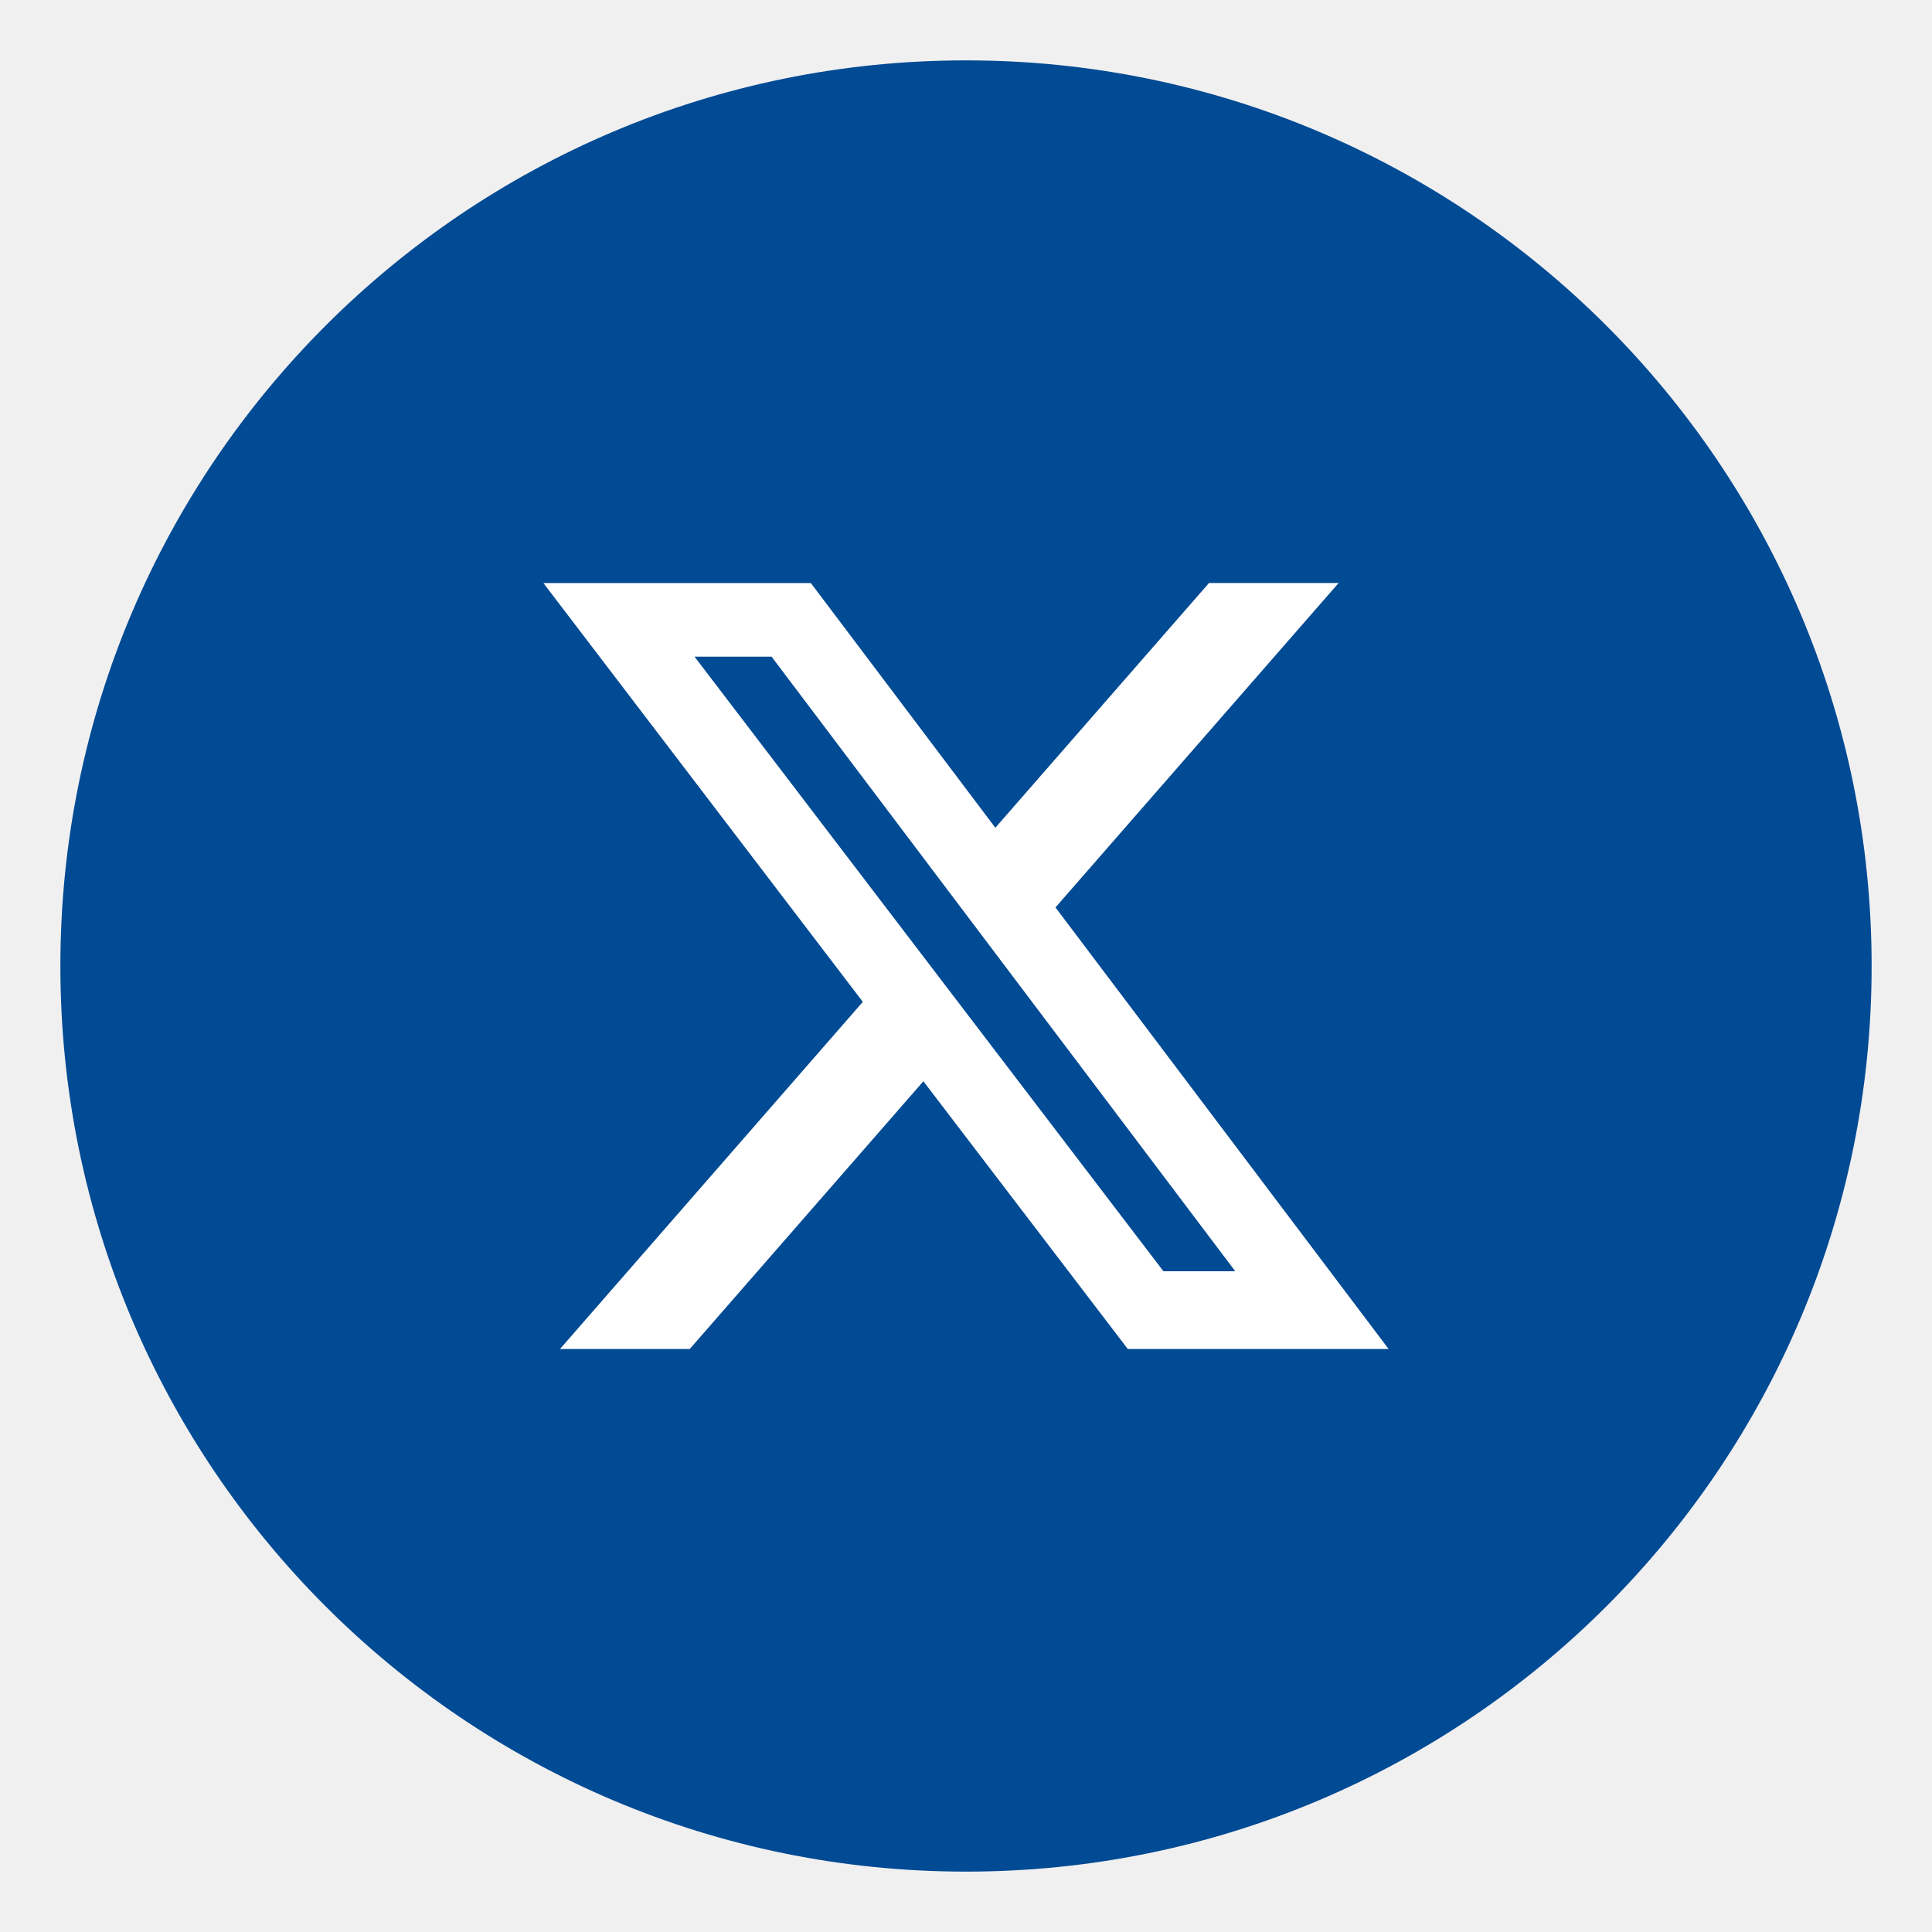
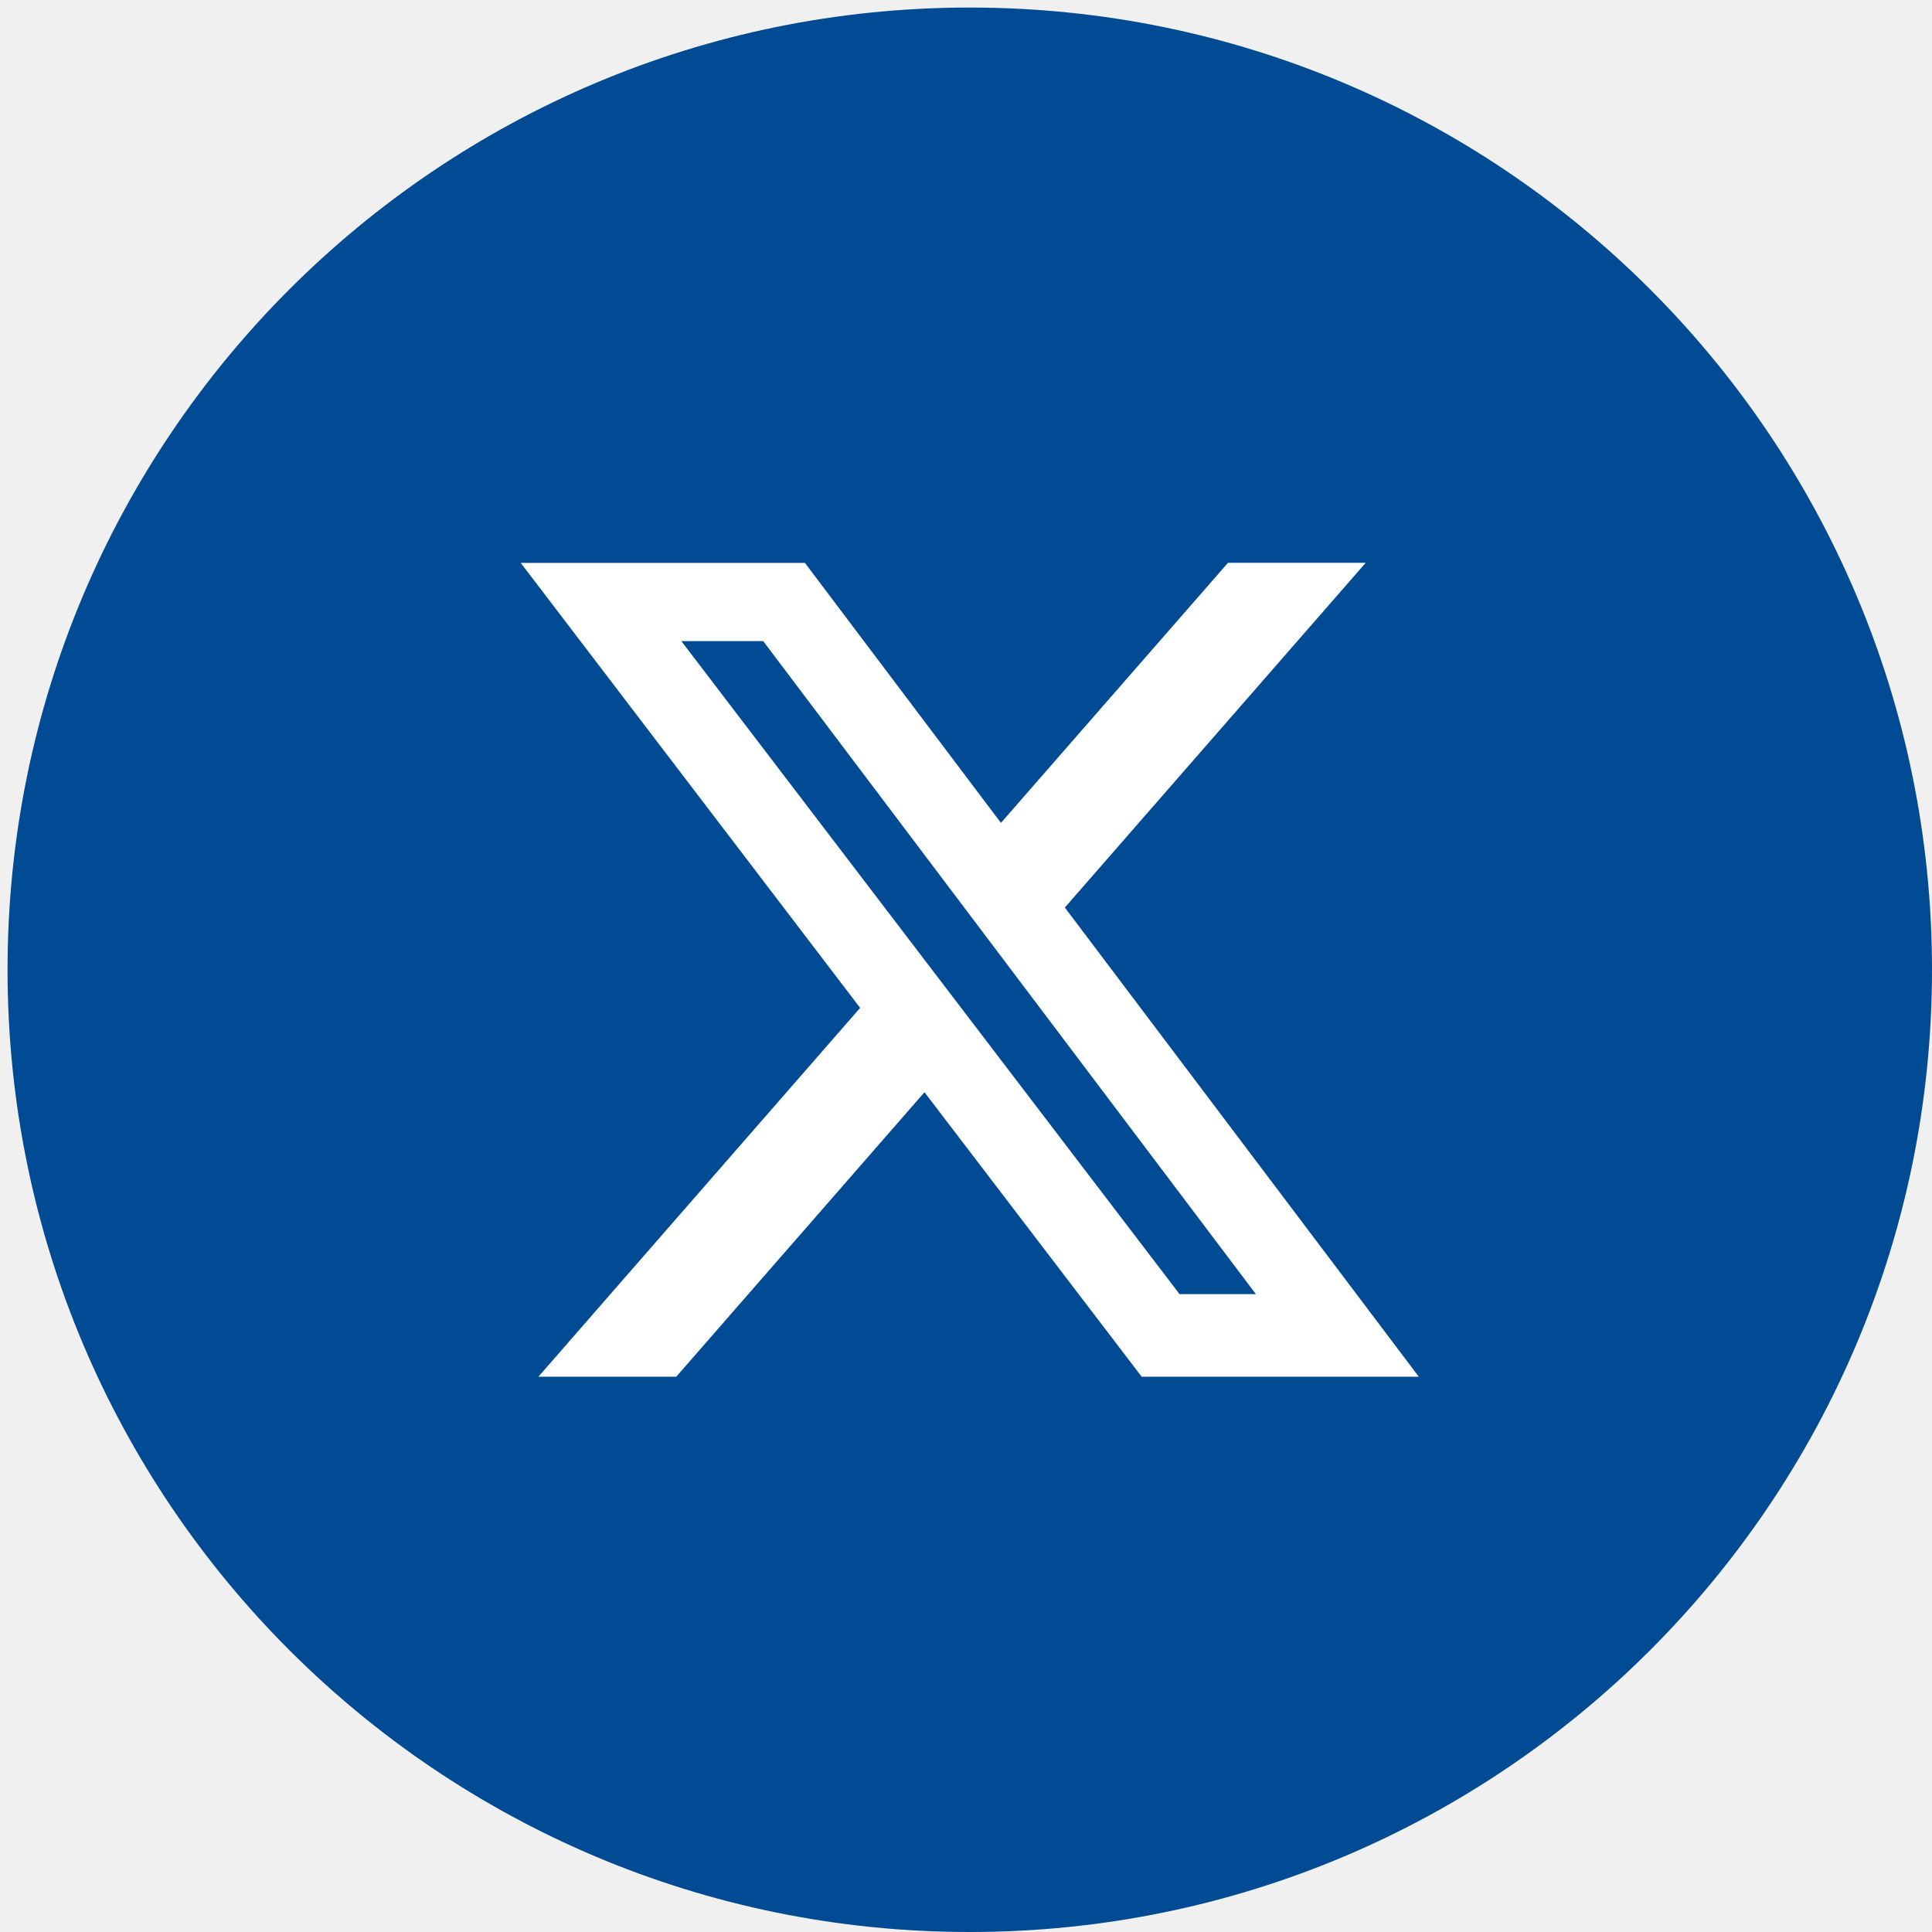
- <svg xmlns="http://www.w3.org/2000/svg" width="32" height="32" viewBox="0 0 32 32" fill="none">
-   <circle cx="16" cy="16" r="15" fill="#014A94" />
-   <mask id="mask0_1_10" style="mask-type:luminance" maskUnits="userSpaceOnUse" x="9" y="9" width="14" height="14">
-     <path d="M9 9H23V23H9V9Z" fill="white" />
+ <svg xmlns="http://www.w3.org/2000/svg" width="256" height="256" viewBox="0 0 256 256" fill="none">
+   <circle cx="128.5" cy="128.5" r="127.5" fill="#014A94" />
+   <mask id="mask0_1_10" style="mask-type:luminance" maskUnits="userSpaceOnUse" x="69" y="69" width="119" height="119">
+     <path d="M69 69H188V188H69V69Z" fill="white" />
  </mask>
  <g mask="url(#mask0_1_10)">
-     <path d="M20.025 9.656H22.172L17.482 15.03L23 22.344H18.68L15.294 17.909L11.424 22.344H9.275L14.291 16.594L9 9.657H13.43L16.486 13.71L20.025 9.656ZM19.27 21.056H20.46L12.78 10.877H11.504L19.27 21.056Z" fill="white" />
+     <path d="M162.712 74.576H180.962L141.097 120.255L188 182.424H151.28L122.499 144.726L89.604 182.424H71.338L113.973 133.549L69 74.585H106.655L132.631 109.035L162.712 74.576ZM156.295 171.476H166.41L101.13 84.954H90.284L156.295 171.476Z" fill="white" />
  </g>
</svg>
